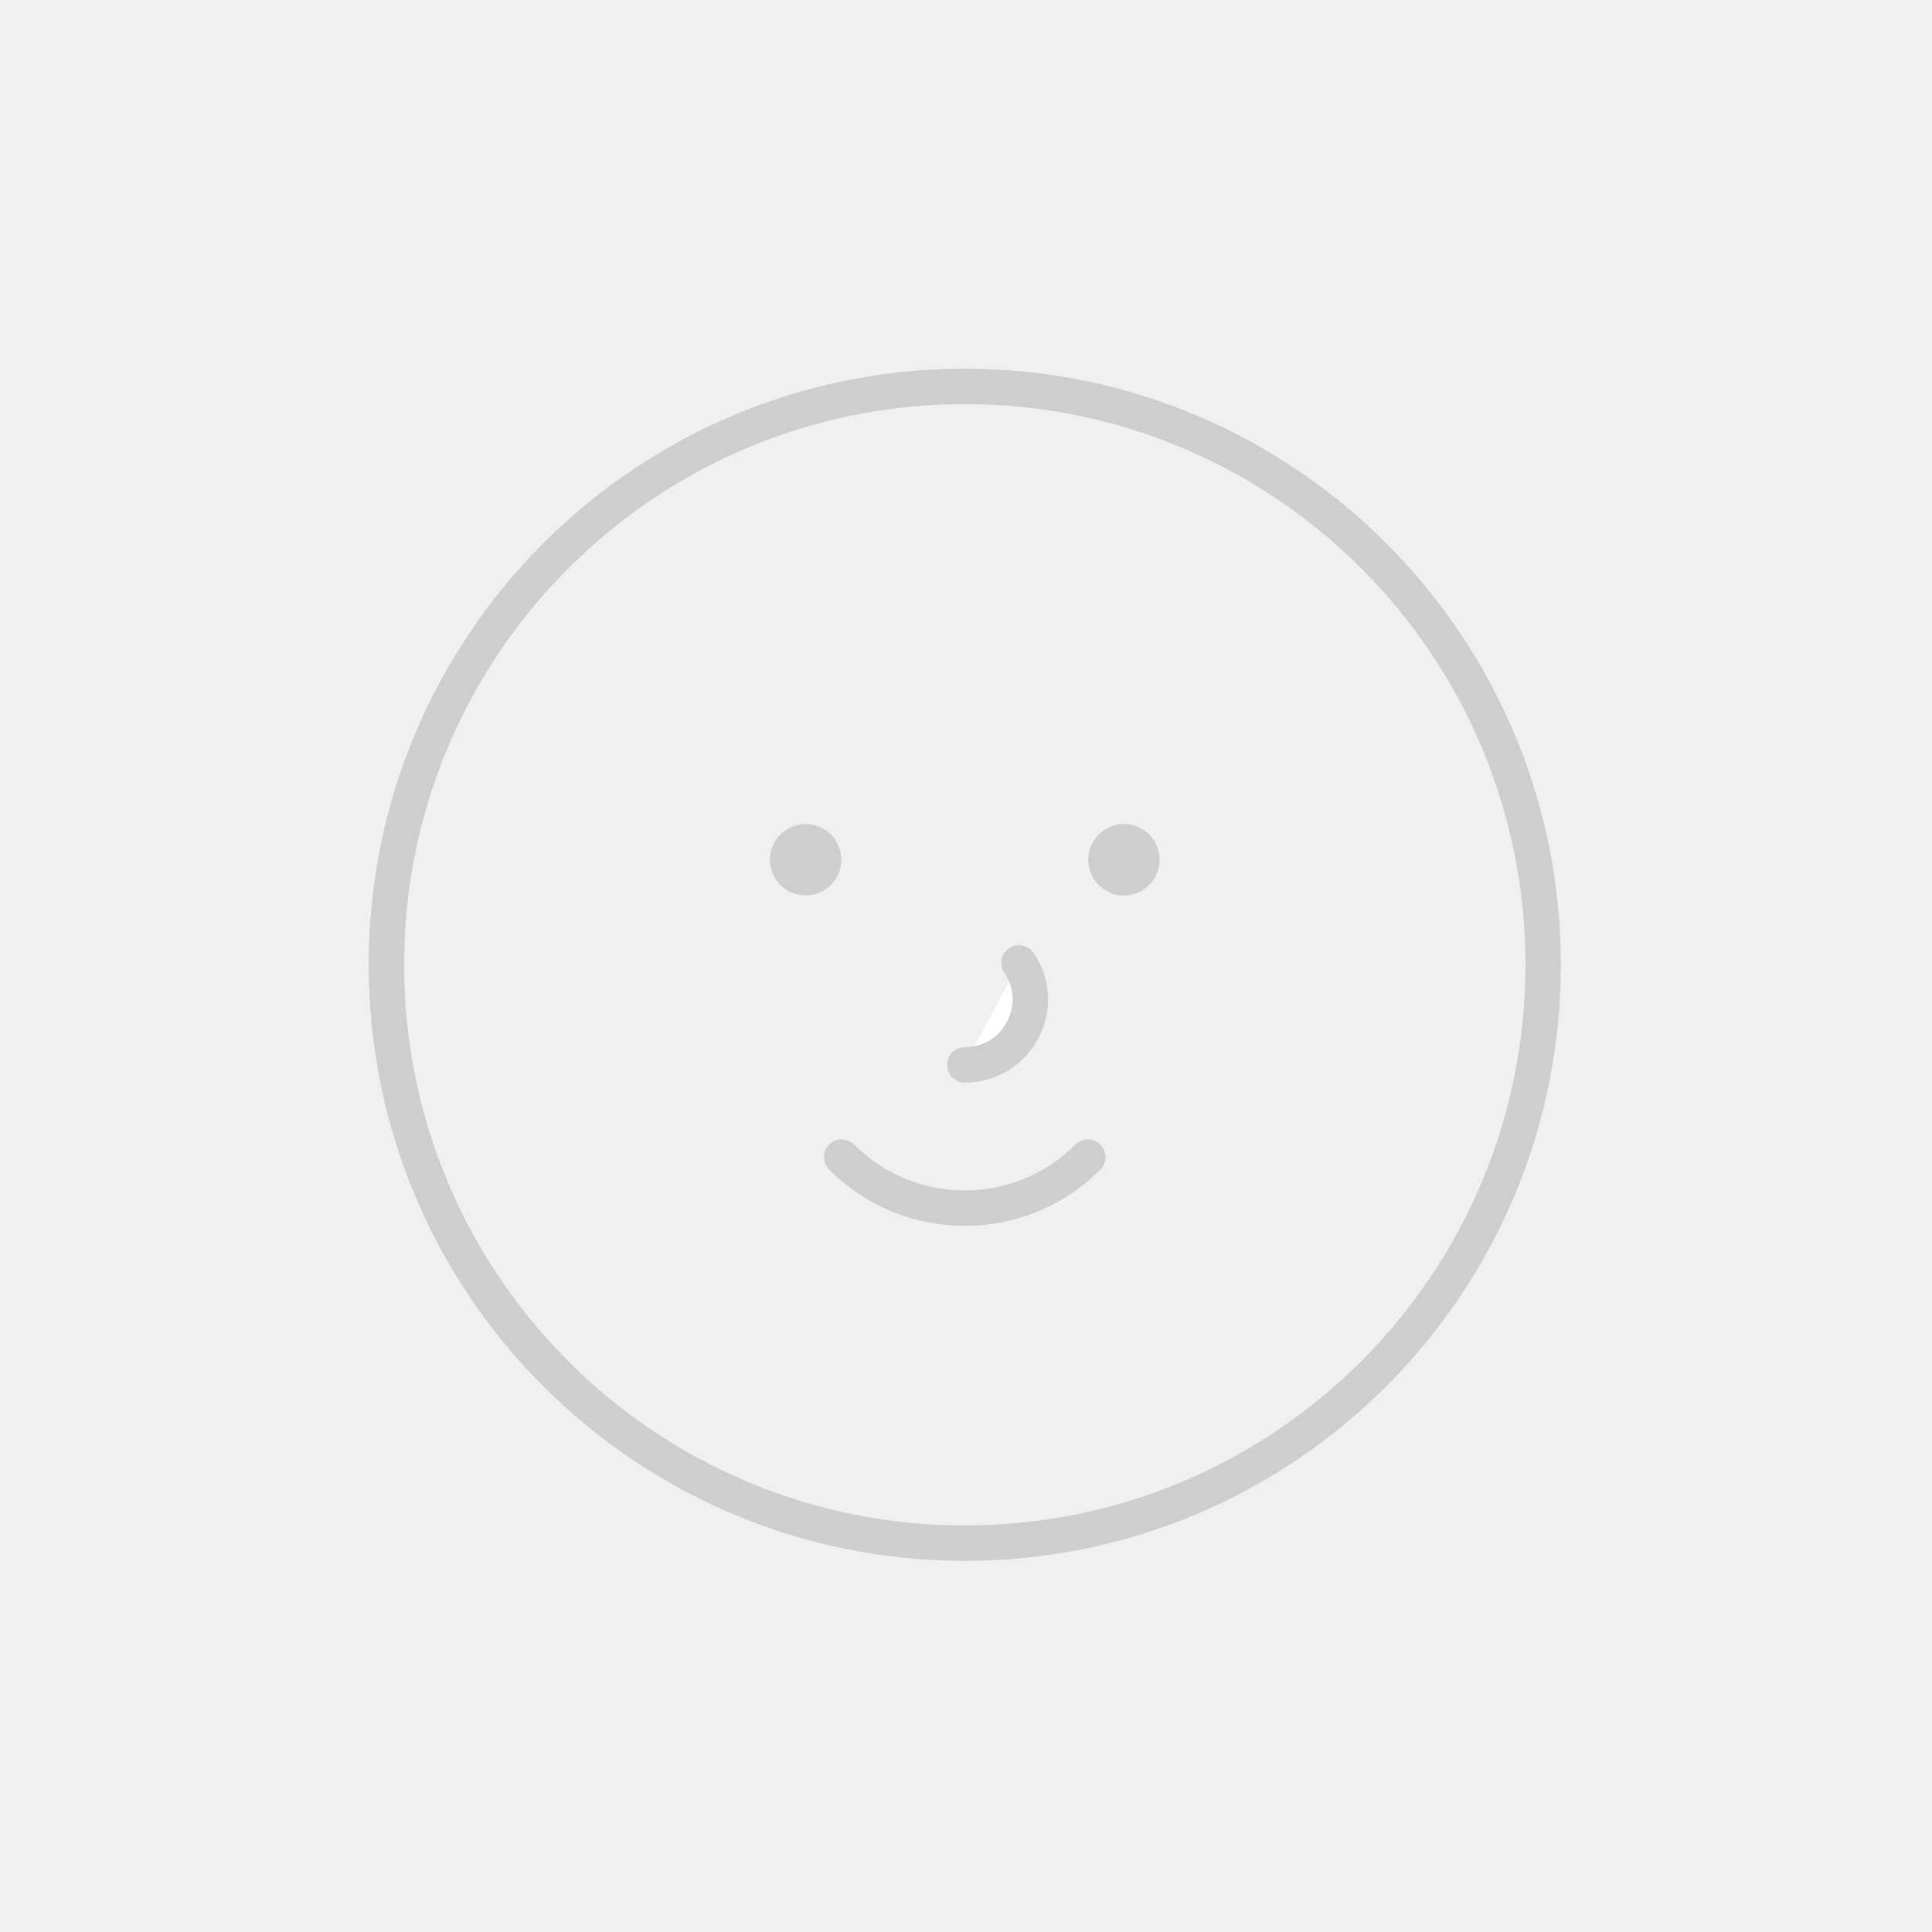
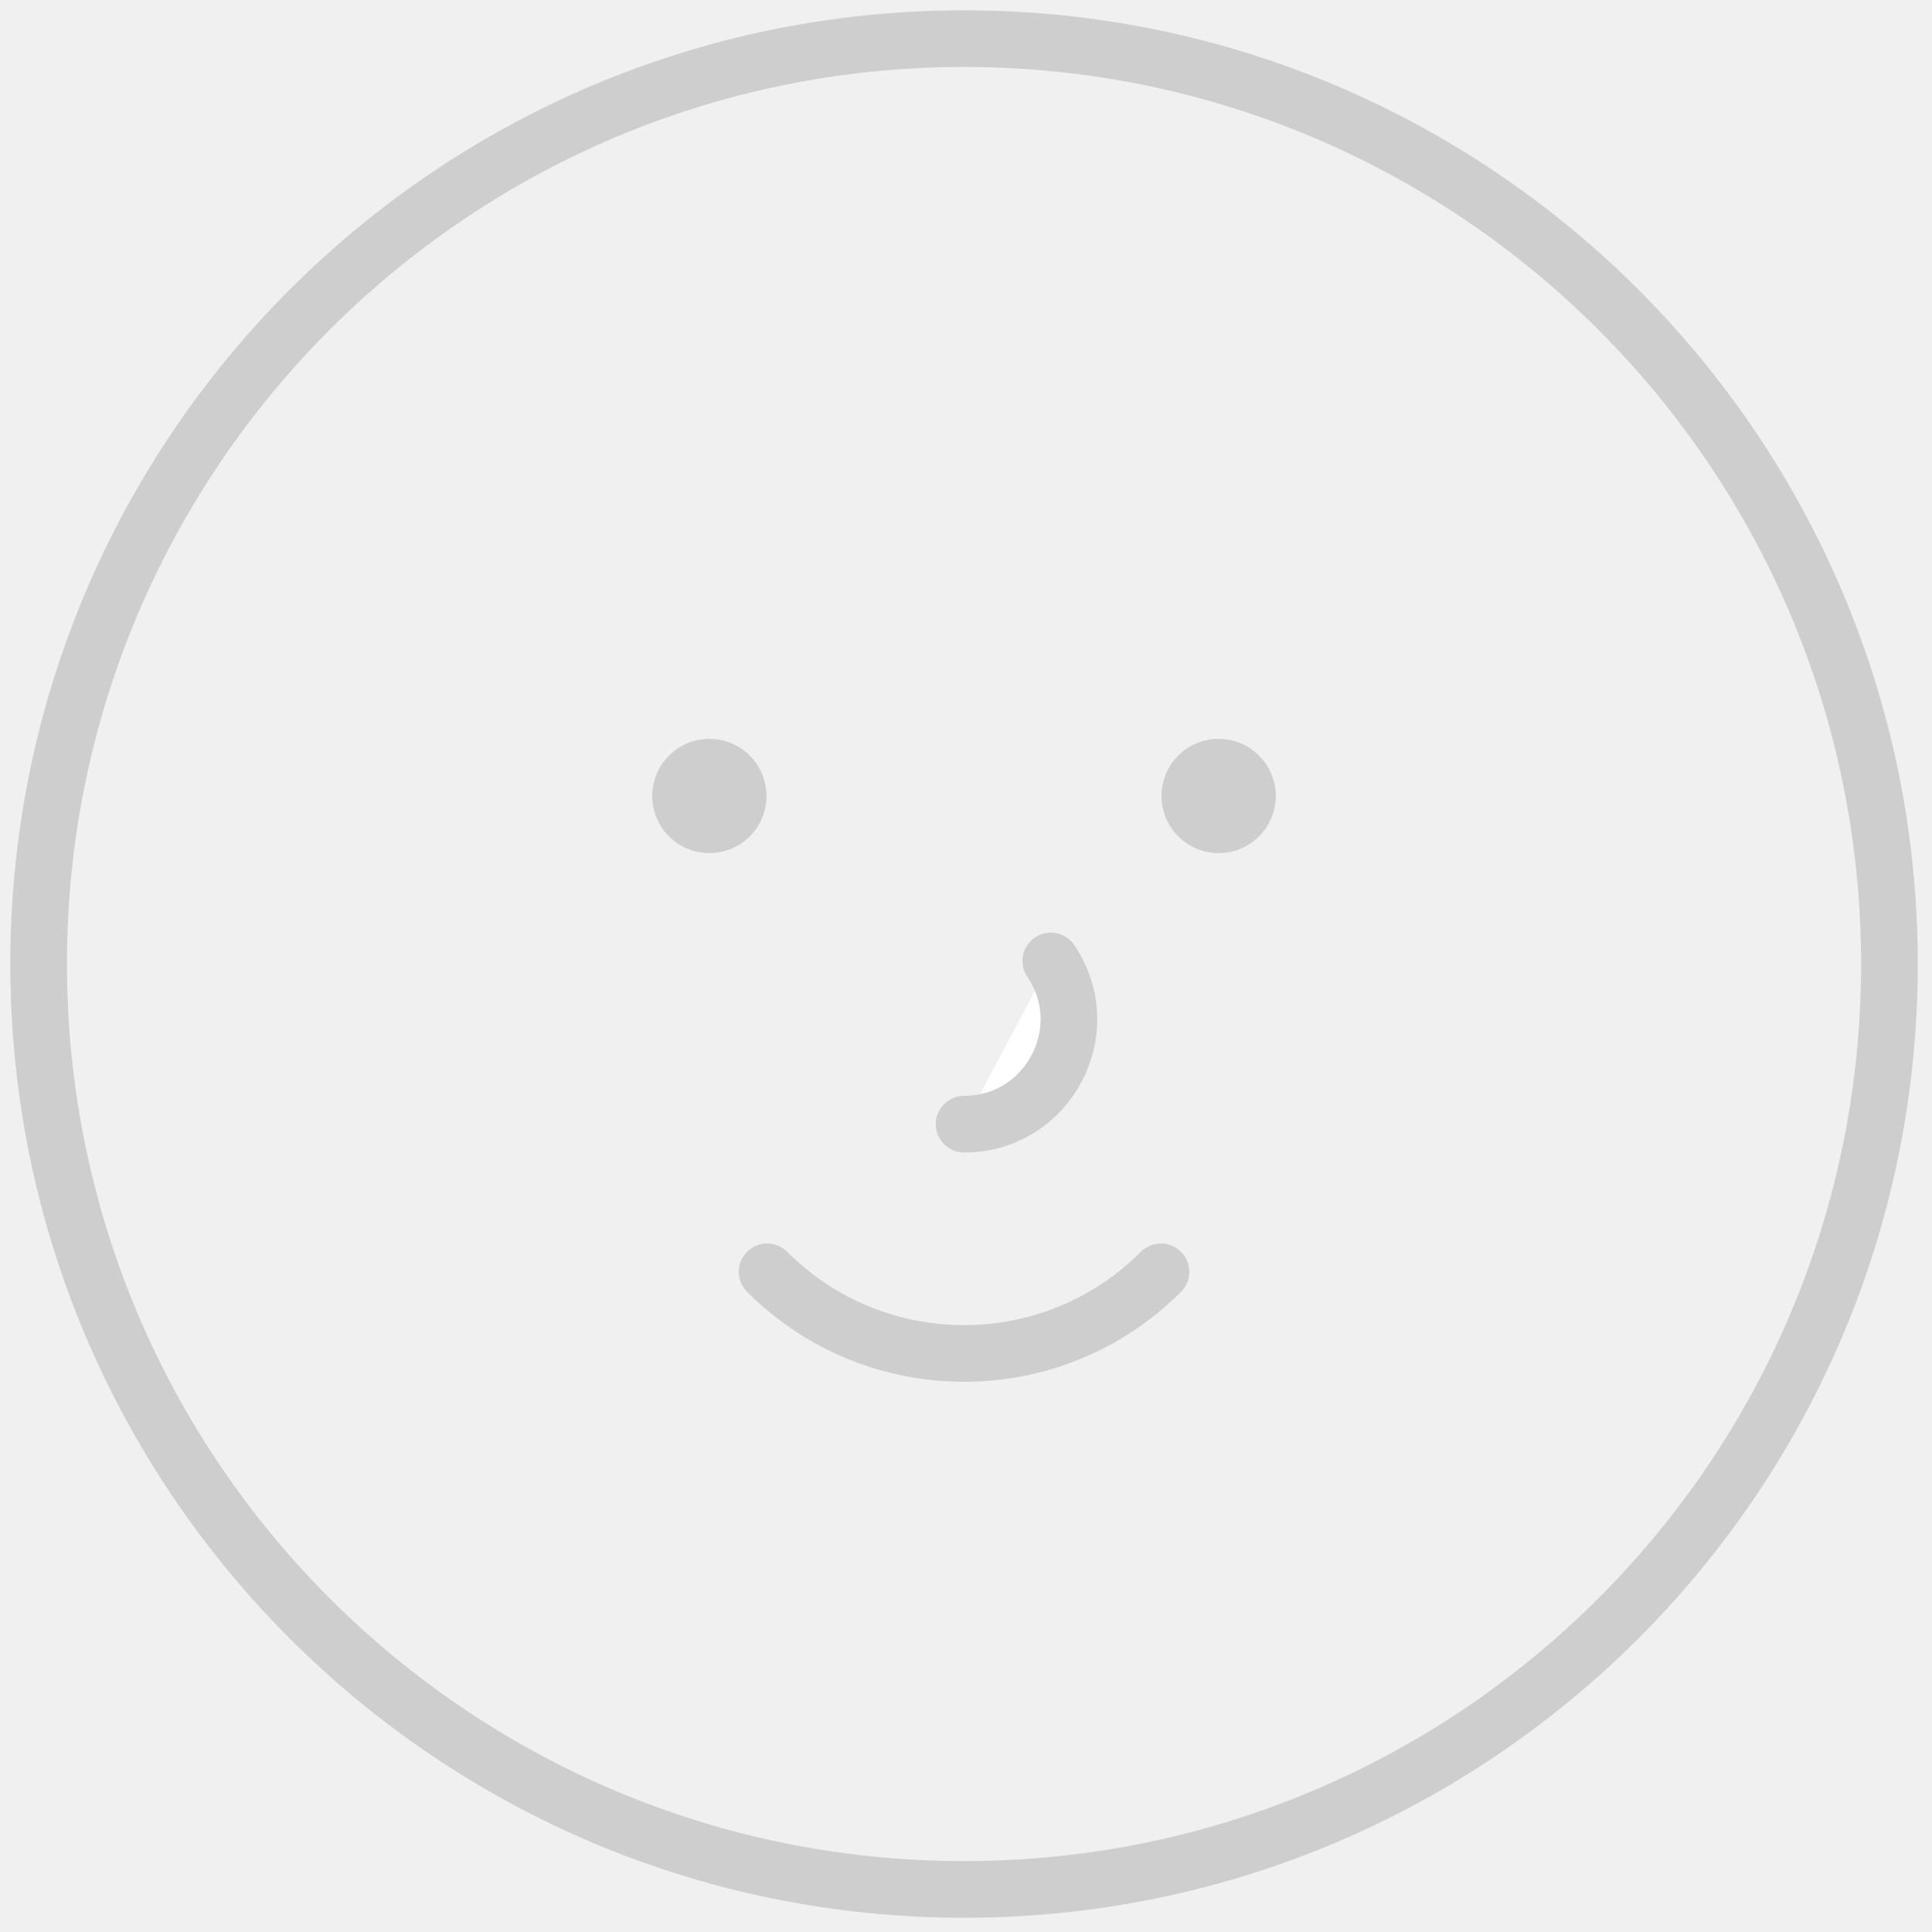
- <svg xmlns="http://www.w3.org/2000/svg" width="48" height="48" viewBox="0 0 48 48" fill="none">
-   <path d="M25.317 23.922C26.046 25.001 25.273 26.456 23.971 26.456L25.317 23.922Z" fill="white" />
-   <path d="M25.317 23.922C26.046 25.001 25.273 26.456 23.971 26.456" stroke="#CECECE" stroke-width="0.88" stroke-miterlimit="10" stroke-linecap="round" stroke-linejoin="round" />
-   <path d="M27.027 28.749C25.338 30.439 22.601 30.439 20.912 28.749" stroke="#CECECE" stroke-width="0.88" stroke-miterlimit="10" stroke-linecap="round" stroke-linejoin="round" />
-   <path d="M20.015 22.247C20.505 22.247 20.902 21.849 20.902 21.36C20.902 20.87 20.505 20.473 20.015 20.473C19.526 20.473 19.128 20.87 19.128 21.36C19.128 21.849 19.526 22.247 20.015 22.247Z" fill="#CECECE" />
-   <path d="M27.923 22.247C28.413 22.247 28.81 21.849 28.81 21.36C28.81 20.87 28.413 20.473 27.923 20.473C27.433 20.473 27.036 20.87 27.036 21.36C27.036 21.849 27.433 22.247 27.923 22.247Z" fill="#CECECE" />
-   <path d="M23.97 38.339C31.906 38.339 38.339 31.906 38.339 23.97C38.339 16.034 31.906 9.6 23.97 9.6C16.034 9.6 9.6 16.034 9.6 23.97C9.6 31.906 16.034 38.339 23.97 38.339Z" stroke="#CECECE" stroke-width="0.88" stroke-miterlimit="10" stroke-linecap="round" stroke-linejoin="round" />
+ <svg xmlns="http://www.w3.org/2000/svg" width="30" height="30" viewBox="0 0 30 30" fill="none">
+   <path d="M16.317 14.922C17.046 16.001 16.273 17.456 14.971 17.456L16.317 14.922Z" fill="white" />
+   <path d="M16.317 14.922C17.046 16.001 16.273 17.456 14.971 17.456" stroke="#CECECE" stroke-width="0.88" stroke-miterlimit="10" stroke-linecap="round" stroke-linejoin="round" />
+   <path d="M18.027 19.749C16.338 21.439 13.601 21.439 11.912 19.749" stroke="#CECECE" stroke-width="0.88" stroke-miterlimit="10" stroke-linecap="round" stroke-linejoin="round" />
+   <path d="M11.015 13.247C11.505 13.247 11.902 12.85 11.902 12.36C11.902 11.87 11.505 11.473 11.015 11.473C10.525 11.473 10.128 11.87 10.128 12.36C10.128 12.85 10.525 13.247 11.015 13.247Z" fill="#CECECE" />
+   <path d="M18.923 13.247C19.413 13.247 19.81 12.85 19.81 12.36C19.81 11.87 19.413 11.473 18.923 11.473C18.433 11.473 18.036 11.87 18.036 12.36C18.036 12.85 18.433 13.247 18.923 13.247Z" fill="#CECECE" />
+   <path d="M14.97 29.339C22.906 29.339 29.339 22.906 29.339 14.97C29.339 7.034 22.906 0.6 14.97 0.6C7.034 0.6 0.6 7.034 0.6 14.97C0.6 22.906 7.034 29.339 14.97 29.339Z" stroke="#CECECE" stroke-width="0.88" stroke-miterlimit="10" stroke-linecap="round" stroke-linejoin="round" />
</svg>
